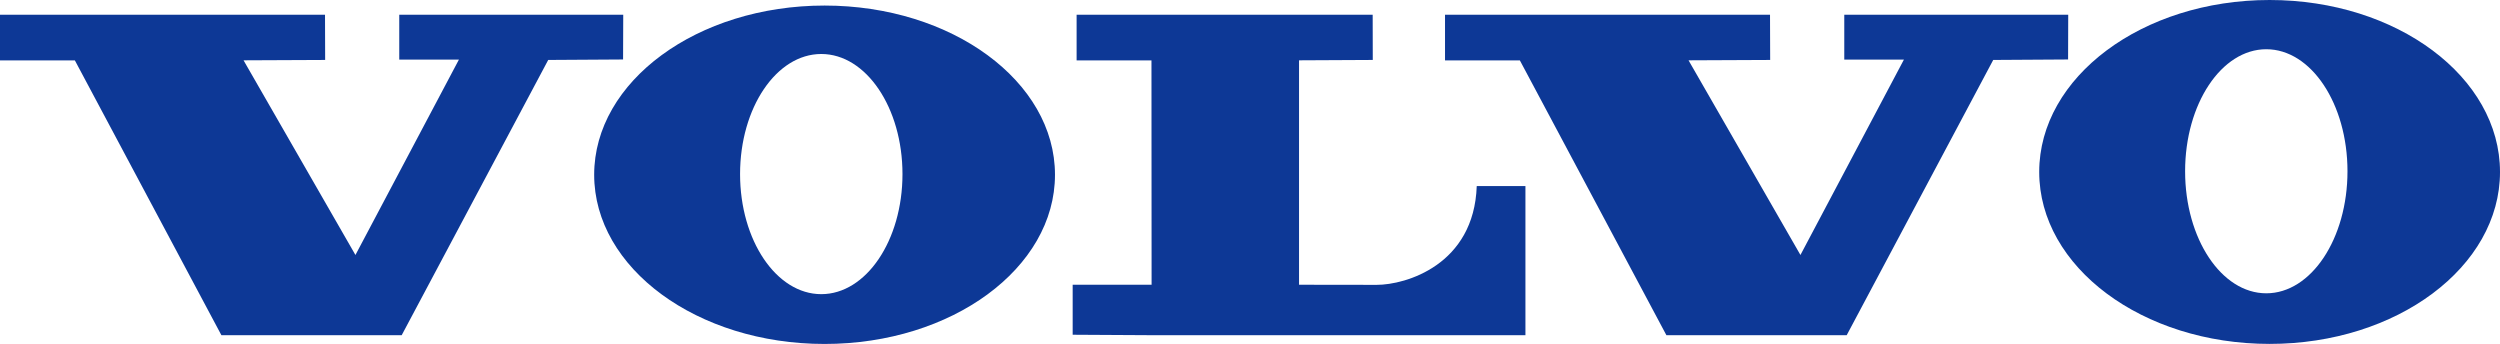
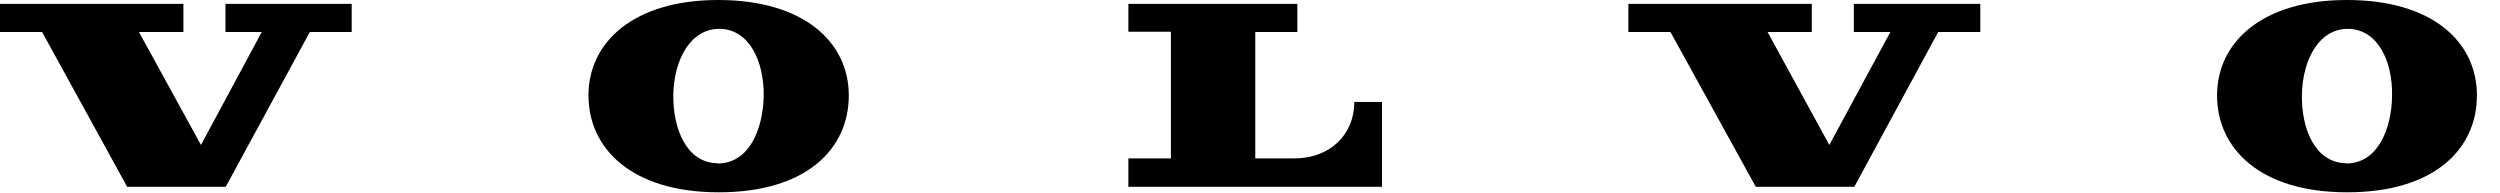
- <svg xmlns="http://www.w3.org/2000/svg" version="1.0" width="800" height="110.066" viewBox="0 0 800 110.066" id="svg2" xml:space="preserve">
-   <defs id="defs23" />
-   <g style="display:none" id="Grade">
- </g>
-   <g id="Camada_1">
- </g>
-   <g id="Área_de_trabalho">
- </g>
-   <g id="Linhas-guia">
- </g>
-   <g id="Page_1">
-     <g id="Camada_1_1_">
-       <g id="g10">
-         <polygon points="0,4.723 0,19.33 23.959,19.33 70.846,107.261 128.543,107.261 175.43,19.184 199.385,19.033 199.437,4.723 127.761,4.723 127.761,19.083 146.849,19.083 113.74,81.595 77.933,19.301 104.05,19.184 104.004,4.723 0,4.723 " style="fill:#0d3896;fill-rule:evenodd" id="polygon12" />
-         <polygon points="462.405,4.723 462.405,19.33 486.357,19.33 533.245,107.261 590.944,107.261 637.831,19.184 661.789,19.033 661.832,4.723 590.169,4.723 590.169,19.083 609.249,19.083 576.141,81.595 540.33,19.301 566.455,19.184 566.406,4.723 462.405,4.723 " style="fill:#0d3896;fill-rule:evenodd" id="polygon14" />
-         <path d="M 344.515,4.723 L 344.515,19.33 L 368.47,19.33 L 368.51,91.118 L 343.255,91.118 L 343.255,107.119 L 368.527,107.262 L 488.139,107.262 L 488.139,59.532 L 472.558,59.532 C 471.704,84.803 449.782,91.152 440.548,91.152 C 432.087,91.152 415.693,91.119 415.693,91.119 L 415.693,19.301 L 439.288,19.183 L 439.256,4.722 L 344.515,4.722 L 344.515,4.723 z " style="fill:#0d3896;fill-rule:evenodd" id="path16" />
-         <path d="M 262.808,94.13 C 248.453,94.13 236.822,76.935 236.822,55.713 C 236.822,34.486 248.453,17.278 262.808,17.278 C 277.159,17.278 288.794,34.486 288.794,55.713 C 288.794,76.935 277.159,94.13 262.808,94.13 L 262.808,94.13 z M 263.864,1.777 C 223.144,1.777 190.135,26.024 190.135,55.922 C 190.135,85.822 223.143,110.066 263.864,110.066 C 304.581,110.066 337.595,85.822 337.595,55.922 C 337.595,26.024 304.581,1.777 263.864,1.777 L 263.864,1.777 z " style="fill:#0d3896;fill-rule:evenodd" id="path18" />
-         <path d="M 725.215,93.857 C 710.865,93.857 699.235,76.377 699.235,54.804 C 699.235,33.239 710.866,15.755 725.215,15.755 C 739.567,15.755 751.195,33.239 751.195,54.804 C 751.196,76.376 739.567,93.857 725.215,93.857 L 725.215,93.857 z M 726.276,0 C 685.547,0 652.548,24.642 652.548,55.028 C 652.548,85.413 685.546,110.05 726.276,110.05 C 766.99,110.05 800,85.413 800,55.028 C 800,24.642 766.99,0 726.276,0 L 726.276,0 z " style="fill:#0d3896;fill-rule:evenodd" id="path20" />
-       </g>
-     </g>
-   </g>
+ <svg xmlns="http://www.w3.org/2000/svg" viewBox="0 0 104 8" width="1040" height="80">
+   <path fill="#000" d="m1.75 1.33 3.54 6.44h4.1l3.5-6.44h1.74V.16H9.38v1.17h1.51l-2.53 4.7-2.58-4.7h1.85V.16H0v1.17h1.75Zm45.19 0V.16h7.03v1.17h-1.75v5.26h1.62c1.5 0 2.5-1 2.5-2.35h1.15v3.53H46.94V6.59h1.77V1.32h-1.77ZM29.880 0c-3.53 0-5.4 1.76-5.4 3.97S26.28 8 29.9 8c3.63 0 5.41-1.79 5.41-4.03S33.41 0 29.88 0Zm-.04 6.79c-1.29-.02-1.85-1.45-1.83-2.86.03-1.47.73-2.75 1.94-2.73 1.2.02 1.84 1.32 1.82 2.8-.03 1.37-.6 2.81-1.93 2.8v-.01Zm39.65-5.46 3.55 6.44h4.1l3.49-6.44h1.750V.16h-5.26v1.17h1.52l-2.54 4.7-2.57-4.7h1.84V.16h-7.63v1.17h1.75ZM97.63 0c-3.53 0-5.4 1.76-5.4 3.97S94.02 8 97.64 8s5.4-1.79 5.4-4.03S101.17 0 97.64 0Zm-.04 6.79c-1.29-.02-1.86-1.45-1.83-2.86.03-1.47.73-2.75 1.93-2.73 1.21.02 1.85 1.32 1.82 2.8-.02 1.37-.6 2.81-1.92 2.8v-.01Z" />
</svg>
